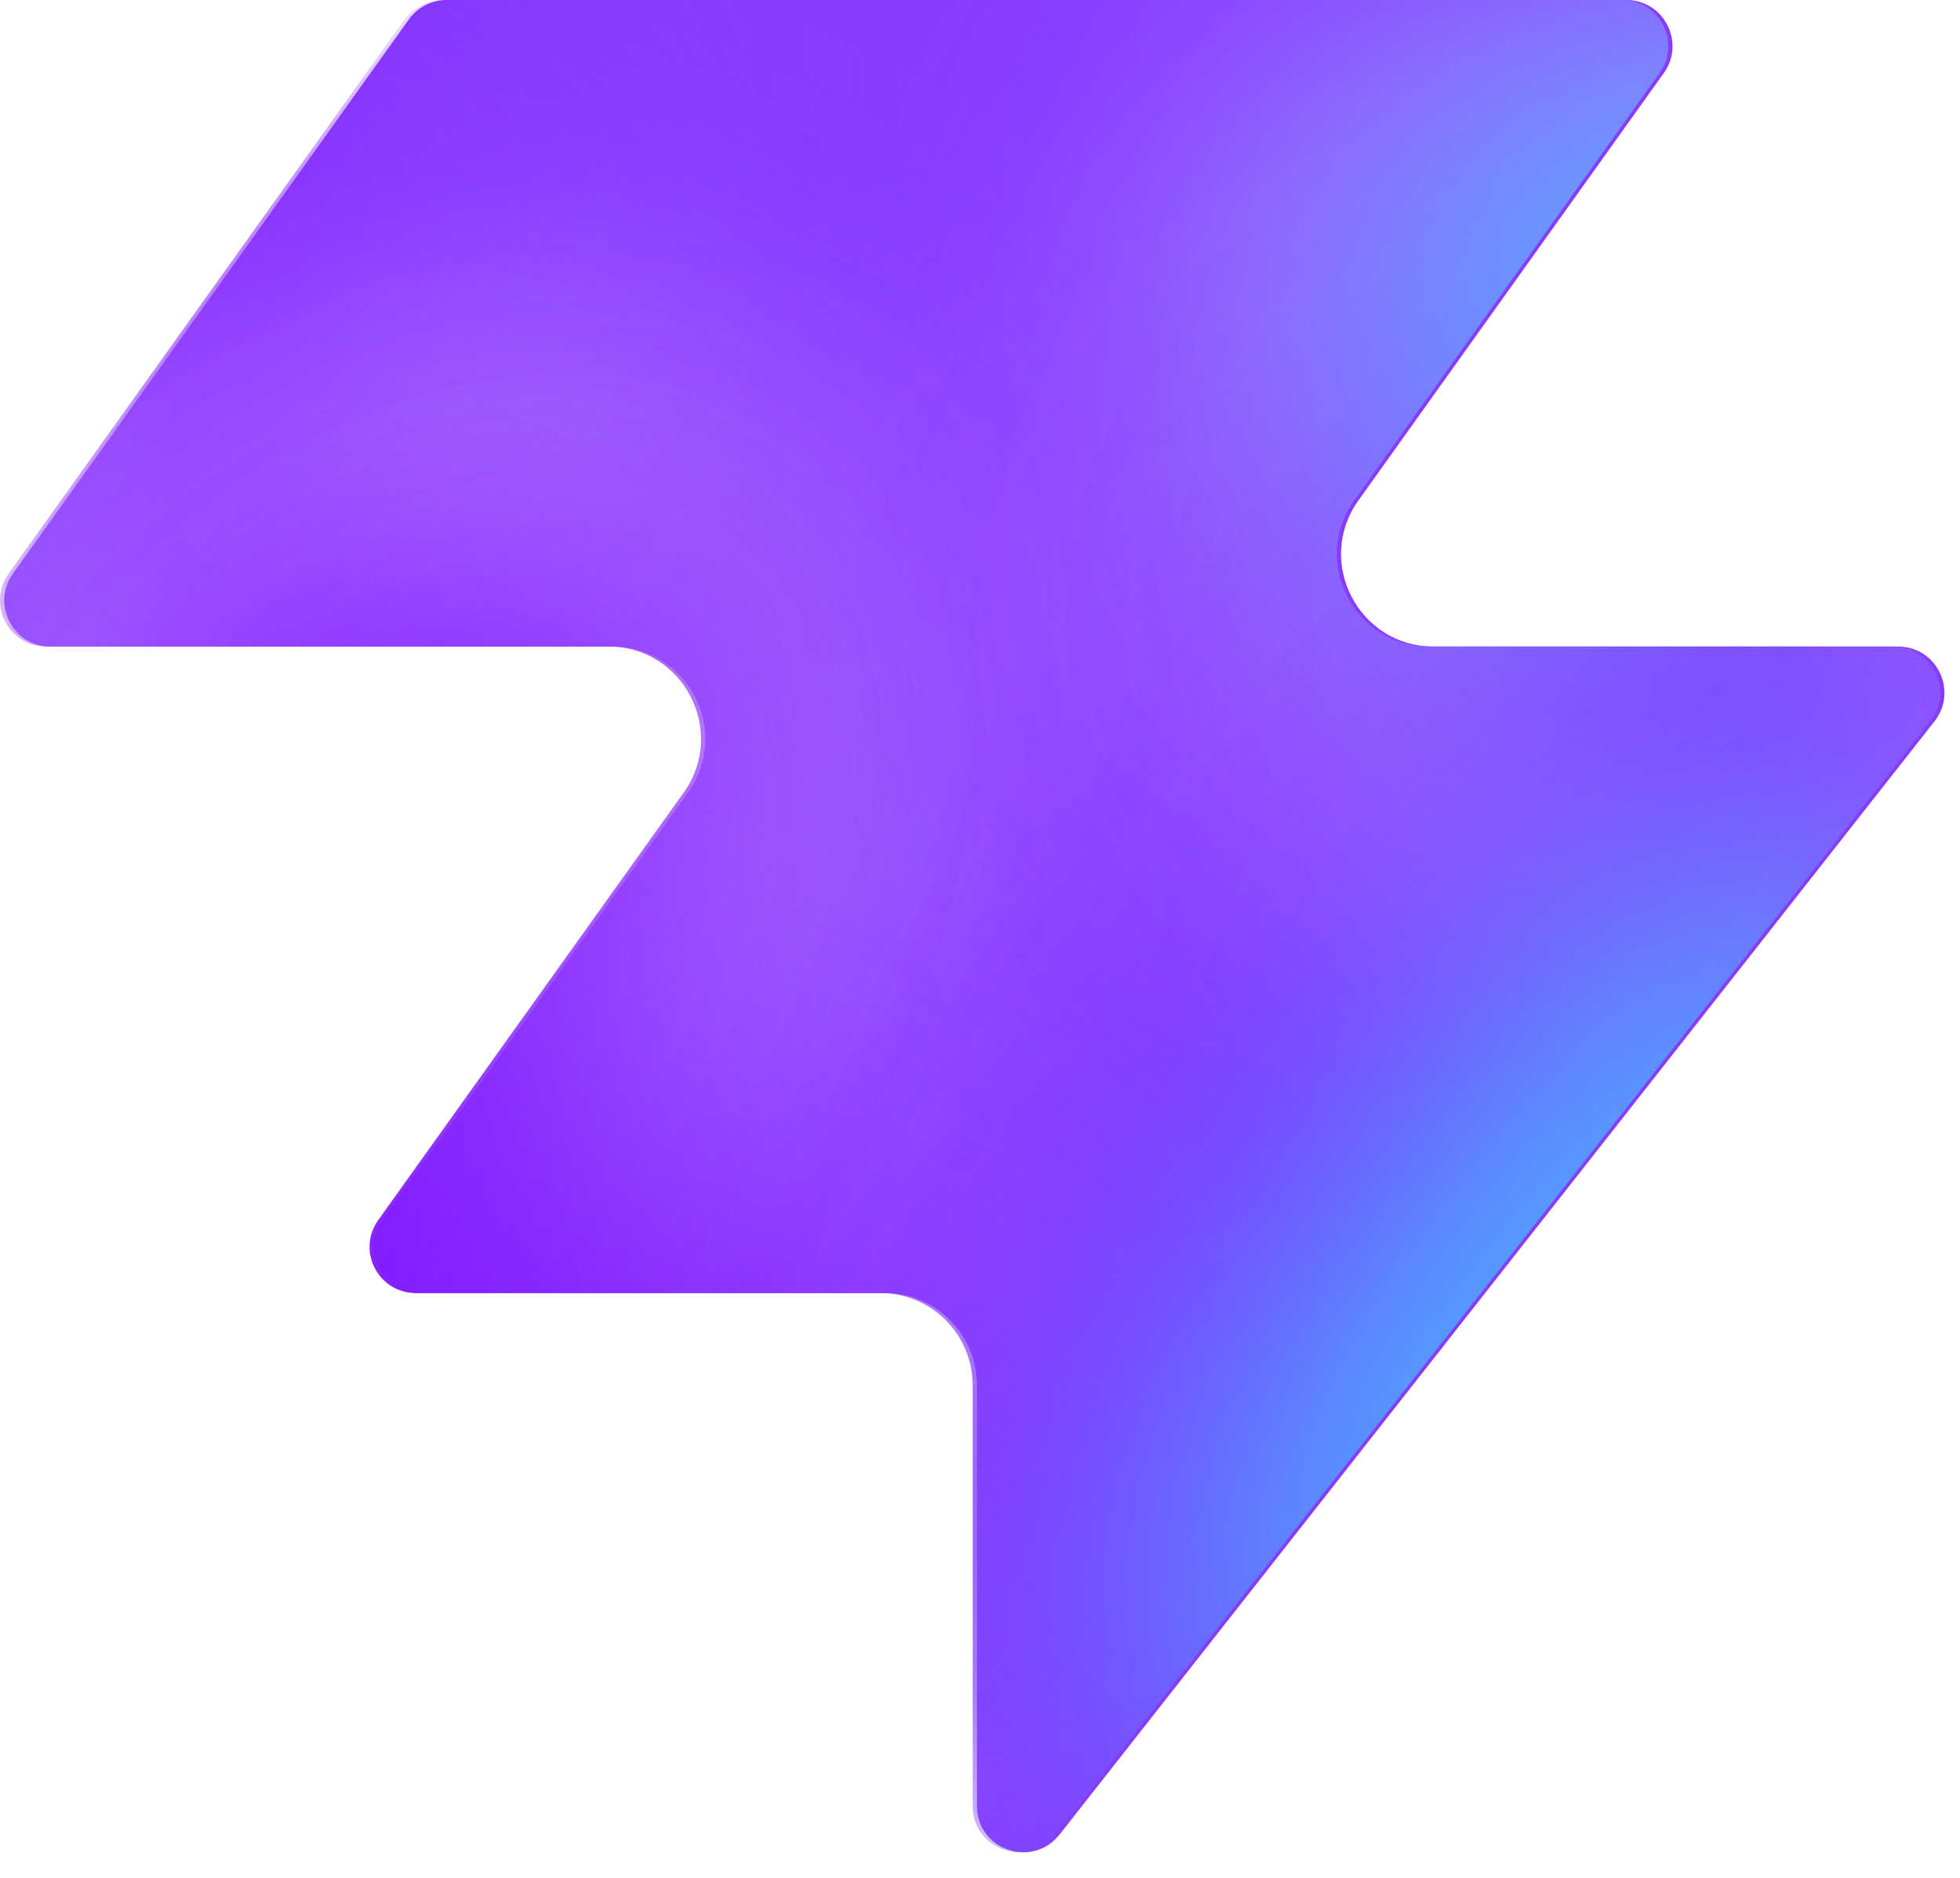
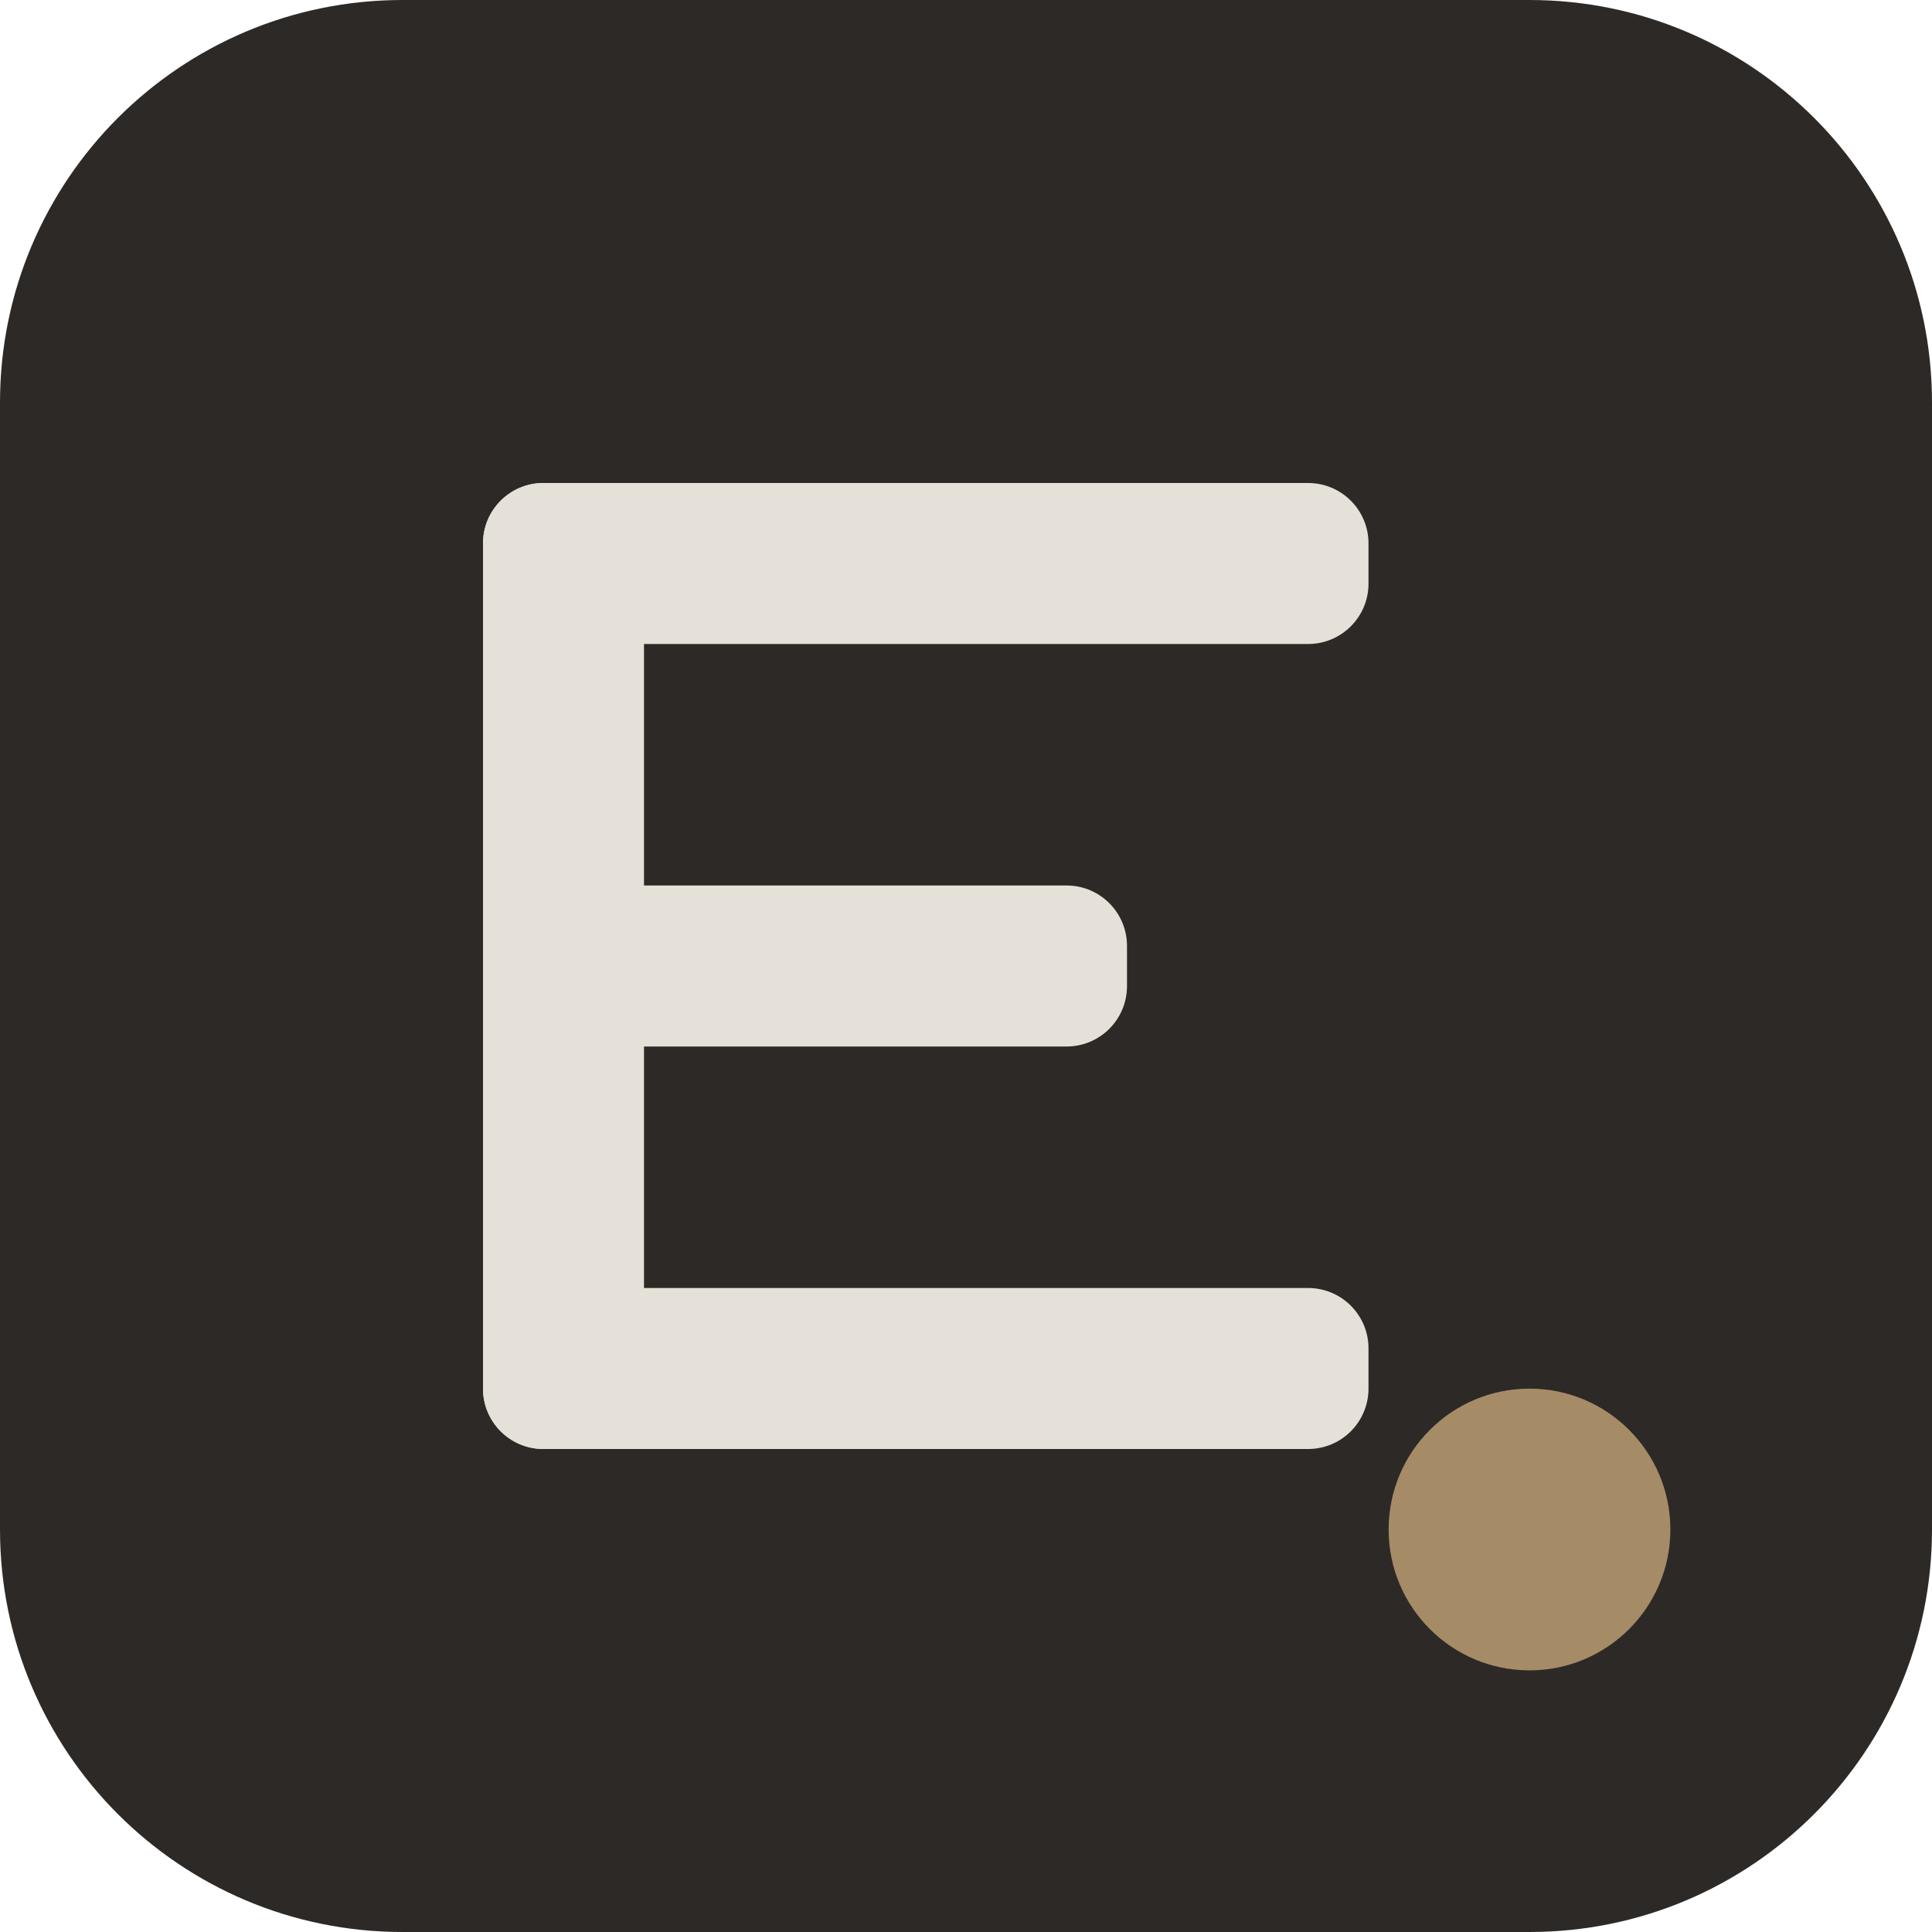
- <svg xmlns="http://www.w3.org/2000/svg" width="48" height="46" fill="none" viewBox="0 0 48 46">
-   <path fill="#863bff" d="M25.946 44.938c-.664.845-2.021.375-2.021-.698V33.937a2.26 2.26 0 0 0-2.262-2.262H10.287c-.92 0-1.456-1.04-.92-1.788l7.48-10.471c1.07-1.497 0-3.578-1.842-3.578H1.237c-.92 0-1.456-1.04-.92-1.788L10.013.474c.214-.297.556-.474.92-.474h28.894c.92 0 1.456 1.04.92 1.788l-7.48 10.471c-1.07 1.498 0 3.579 1.842 3.579h11.377c.943 0 1.473 1.088.89 1.83L25.947 44.94z" style="fill:#863bff;fill:color(display-p3 .525 .23 1);fill-opacity:1" />
-   <mask id="a" width="48" height="46" x="0" y="0" maskUnits="userSpaceOnUse" style="mask-type:alpha">
-     <path fill="#000" d="M25.842 44.938c-.664.844-2.021.375-2.021-.698V33.937a2.26 2.26 0 0 0-2.262-2.262H10.183c-.92 0-1.456-1.04-.92-1.788l7.48-10.471c1.07-1.498 0-3.579-1.842-3.579H1.133c-.92 0-1.456-1.04-.92-1.787L9.91.473c.214-.297.556-.474.92-.474h28.894c.92 0 1.456 1.04.92 1.788l-7.48 10.471c-1.07 1.498 0 3.578 1.842 3.578h11.377c.943 0 1.473 1.088.89 1.832L25.843 44.94z" style="fill:#000;fill-opacity:1" />
-   </mask>
-   <g mask="url(#a)">
-     <g filter="url(#b)">
-       <ellipse cx="5.508" cy="14.704" fill="#ede6ff" rx="5.508" ry="14.704" style="fill:#ede6ff;fill:color(display-p3 .927 .903 1);fill-opacity:1" transform="matrix(.00324 1 1 -.00324 -4.47 31.516)" />
-     </g>
-     <g filter="url(#c)">
-       <ellipse cx="10.399" cy="29.851" fill="#ede6ff" rx="10.399" ry="29.851" style="fill:#ede6ff;fill:color(display-p3 .927 .903 1);fill-opacity:1" transform="matrix(.00324 1 1 -.00324 -39.328 7.883)" />
-     </g>
-     <g filter="url(#d)">
-       <ellipse cx="5.508" cy="30.487" fill="#7e14ff" rx="5.508" ry="30.487" style="fill:#7e14ff;fill:color(display-p3 .492 .077 1);fill-opacity:1" transform="rotate(89.814 -25.913 -14.639)scale(1 -1)" />
-     </g>
-     <g filter="url(#e)">
-       <ellipse cx="5.508" cy="30.599" fill="#7e14ff" rx="5.508" ry="30.599" style="fill:#7e14ff;fill:color(display-p3 .492 .077 1);fill-opacity:1" transform="rotate(89.814 -32.644 -3.334)scale(1 -1)" />
-     </g>
-     <g filter="url(#f)">
-       <ellipse cx="5.508" cy="30.599" fill="#7e14ff" rx="5.508" ry="30.599" style="fill:#7e14ff;fill:color(display-p3 .492 .077 1);fill-opacity:1" transform="matrix(.00324 1 1 -.00324 -34.34 30.47)" />
-     </g>
-     <g filter="url(#g)">
-       <ellipse cx="14.072" cy="22.078" fill="#ede6ff" rx="14.072" ry="22.078" style="fill:#ede6ff;fill:color(display-p3 .927 .903 1);fill-opacity:1" transform="rotate(93.35 24.506 48.493)scale(-1 1)" />
-     </g>
-     <g filter="url(#h)">
-       <ellipse cx="3.47" cy="21.501" fill="#7e14ff" rx="3.47" ry="21.501" style="fill:#7e14ff;fill:color(display-p3 .492 .077 1);fill-opacity:1" transform="rotate(89.009 28.708 47.59)scale(-1 1)" />
-     </g>
-     <g filter="url(#i)">
-       <ellipse cx="3.47" cy="21.501" fill="#7e14ff" rx="3.47" ry="21.501" style="fill:#7e14ff;fill:color(display-p3 .492 .077 1);fill-opacity:1" transform="rotate(89.009 28.708 47.59)scale(-1 1)" />
-     </g>
-     <g filter="url(#j)">
-       <ellipse cx=".387" cy="8.972" fill="#7e14ff" rx="4.407" ry="29.108" style="fill:#7e14ff;fill:color(display-p3 .492 .077 1);fill-opacity:1" transform="rotate(39.51 .387 8.972)" />
-     </g>
-     <g filter="url(#k)">
-       <ellipse cx="47.523" cy="-6.092" fill="#7e14ff" rx="4.407" ry="29.108" style="fill:#7e14ff;fill:color(display-p3 .492 .077 1);fill-opacity:1" transform="rotate(37.892 47.523 -6.092)" />
-     </g>
-     <g filter="url(#l)">
-       <ellipse cx="41.412" cy="6.333" fill="#47bfff" rx="5.971" ry="9.665" style="fill:#47bfff;fill:color(display-p3 .28 .748 1);fill-opacity:1" transform="rotate(37.892 41.412 6.333)" />
-     </g>
-     <g filter="url(#m)">
-       <ellipse cx="-1.879" cy="38.332" fill="#7e14ff" rx="4.407" ry="29.108" style="fill:#7e14ff;fill:color(display-p3 .492 .077 1);fill-opacity:1" transform="rotate(37.892 -1.88 38.332)" />
-     </g>
-     <g filter="url(#n)">
-       <ellipse cx="-1.879" cy="38.332" fill="#7e14ff" rx="4.407" ry="29.108" style="fill:#7e14ff;fill:color(display-p3 .492 .077 1);fill-opacity:1" transform="rotate(37.892 -1.88 38.332)" />
-     </g>
-     <g filter="url(#o)">
-       <ellipse cx="35.651" cy="29.907" fill="#7e14ff" rx="4.407" ry="29.108" style="fill:#7e14ff;fill:color(display-p3 .492 .077 1);fill-opacity:1" transform="rotate(37.892 35.651 29.907)" />
-     </g>
-     <g filter="url(#p)">
-       <ellipse cx="38.418" cy="32.4" fill="#47bfff" rx="5.971" ry="15.297" style="fill:#47bfff;fill:color(display-p3 .28 .748 1);fill-opacity:1" transform="rotate(37.892 38.418 32.4)" />
-     </g>
-   </g>
-   <defs>
-     <filter id="b" width="60.045" height="41.654" x="-19.77" y="16.149" color-interpolation-filters="sRGB" filterUnits="userSpaceOnUse">
-       <feFlood flood-opacity="0" result="BackgroundImageFix" />
-       <feBlend in="SourceGraphic" in2="BackgroundImageFix" result="shape" />
-       <feGaussianBlur result="effect1_foregroundBlur_2002_17158" stdDeviation="7.659" />
-     </filter>
-     <filter id="c" width="90.34" height="51.437" x="-54.613" y="-7.533" color-interpolation-filters="sRGB" filterUnits="userSpaceOnUse">
-       <feFlood flood-opacity="0" result="BackgroundImageFix" />
-       <feBlend in="SourceGraphic" in2="BackgroundImageFix" result="shape" />
-       <feGaussianBlur result="effect1_foregroundBlur_2002_17158" stdDeviation="7.659" />
-     </filter>
-     <filter id="d" width="79.355" height="29.4" x="-49.64" y="2.03" color-interpolation-filters="sRGB" filterUnits="userSpaceOnUse">
-       <feFlood flood-opacity="0" result="BackgroundImageFix" />
-       <feBlend in="SourceGraphic" in2="BackgroundImageFix" result="shape" />
-       <feGaussianBlur result="effect1_foregroundBlur_2002_17158" stdDeviation="4.596" />
-     </filter>
-     <filter id="e" width="79.579" height="29.4" x="-45.045" y="20.029" color-interpolation-filters="sRGB" filterUnits="userSpaceOnUse">
-       <feFlood flood-opacity="0" result="BackgroundImageFix" />
-       <feBlend in="SourceGraphic" in2="BackgroundImageFix" result="shape" />
-       <feGaussianBlur result="effect1_foregroundBlur_2002_17158" stdDeviation="4.596" />
-     </filter>
-     <filter id="f" width="79.579" height="29.4" x="-43.513" y="21.178" color-interpolation-filters="sRGB" filterUnits="userSpaceOnUse">
-       <feFlood flood-opacity="0" result="BackgroundImageFix" />
-       <feBlend in="SourceGraphic" in2="BackgroundImageFix" result="shape" />
-       <feGaussianBlur result="effect1_foregroundBlur_2002_17158" stdDeviation="4.596" />
-     </filter>
-     <filter id="g" width="74.749" height="58.852" x="15.756" y="-17.901" color-interpolation-filters="sRGB" filterUnits="userSpaceOnUse">
-       <feFlood flood-opacity="0" result="BackgroundImageFix" />
-       <feBlend in="SourceGraphic" in2="BackgroundImageFix" result="shape" />
-       <feGaussianBlur result="effect1_foregroundBlur_2002_17158" stdDeviation="7.659" />
-     </filter>
-     <filter id="h" width="61.377" height="25.362" x="23.548" y="2.284" color-interpolation-filters="sRGB" filterUnits="userSpaceOnUse">
-       <feFlood flood-opacity="0" result="BackgroundImageFix" />
-       <feBlend in="SourceGraphic" in2="BackgroundImageFix" result="shape" />
-       <feGaussianBlur result="effect1_foregroundBlur_2002_17158" stdDeviation="4.596" />
-     </filter>
-     <filter id="i" width="61.377" height="25.362" x="23.548" y="2.284" color-interpolation-filters="sRGB" filterUnits="userSpaceOnUse">
-       <feFlood flood-opacity="0" result="BackgroundImageFix" />
-       <feBlend in="SourceGraphic" in2="BackgroundImageFix" result="shape" />
-       <feGaussianBlur result="effect1_foregroundBlur_2002_17158" stdDeviation="4.596" />
-     </filter>
-     <filter id="j" width="56.045" height="63.649" x="-27.636" y="-22.853" color-interpolation-filters="sRGB" filterUnits="userSpaceOnUse">
-       <feFlood flood-opacity="0" result="BackgroundImageFix" />
-       <feBlend in="SourceGraphic" in2="BackgroundImageFix" result="shape" />
-       <feGaussianBlur result="effect1_foregroundBlur_2002_17158" stdDeviation="4.596" />
-     </filter>
-     <filter id="k" width="54.814" height="64.646" x="20.116" y="-38.415" color-interpolation-filters="sRGB" filterUnits="userSpaceOnUse">
-       <feFlood flood-opacity="0" result="BackgroundImageFix" />
-       <feBlend in="SourceGraphic" in2="BackgroundImageFix" result="shape" />
-       <feGaussianBlur result="effect1_foregroundBlur_2002_17158" stdDeviation="4.596" />
-     </filter>
-     <filter id="l" width="33.541" height="35.313" x="24.641" y="-11.323" color-interpolation-filters="sRGB" filterUnits="userSpaceOnUse">
-       <feFlood flood-opacity="0" result="BackgroundImageFix" />
-       <feBlend in="SourceGraphic" in2="BackgroundImageFix" result="shape" />
-       <feGaussianBlur result="effect1_foregroundBlur_2002_17158" stdDeviation="4.596" />
-     </filter>
-     <filter id="m" width="54.814" height="64.646" x="-29.286" y="6.009" color-interpolation-filters="sRGB" filterUnits="userSpaceOnUse">
-       <feFlood flood-opacity="0" result="BackgroundImageFix" />
-       <feBlend in="SourceGraphic" in2="BackgroundImageFix" result="shape" />
-       <feGaussianBlur result="effect1_foregroundBlur_2002_17158" stdDeviation="4.596" />
-     </filter>
-     <filter id="n" width="54.814" height="64.646" x="-29.286" y="6.009" color-interpolation-filters="sRGB" filterUnits="userSpaceOnUse">
-       <feFlood flood-opacity="0" result="BackgroundImageFix" />
-       <feBlend in="SourceGraphic" in2="BackgroundImageFix" result="shape" />
-       <feGaussianBlur result="effect1_foregroundBlur_2002_17158" stdDeviation="4.596" />
-     </filter>
-     <filter id="o" width="54.814" height="64.646" x="8.244" y="-2.416" color-interpolation-filters="sRGB" filterUnits="userSpaceOnUse">
-       <feFlood flood-opacity="0" result="BackgroundImageFix" />
-       <feBlend in="SourceGraphic" in2="BackgroundImageFix" result="shape" />
-       <feGaussianBlur result="effect1_foregroundBlur_2002_17158" stdDeviation="4.596" />
-     </filter>
-     <filter id="p" width="39.409" height="43.623" x="18.713" y="10.588" color-interpolation-filters="sRGB" filterUnits="userSpaceOnUse">
-       <feFlood flood-opacity="0" result="BackgroundImageFix" />
-       <feBlend in="SourceGraphic" in2="BackgroundImageFix" result="shape" />
-       <feGaussianBlur result="effect1_foregroundBlur_2002_17158" stdDeviation="4.596" />
-     </filter>
-   </defs>
+ <svg xmlns="http://www.w3.org/2000/svg" width="48" height="48" viewBox="0 0 48 48">
+   <rect width="48" height="48" rx="10" fill="#2D2926" />
+   <rect x="12" y="12" width="4" height="24" rx="1.5" fill="#E5E0D8" />
+   <rect x="12" y="12" width="22" height="4" rx="1.5" fill="#E5E0D8" />
+   <rect x="12" y="22" width="16" height="4" rx="1.5" fill="#E5E0D8" />
+   <rect x="12" y="32" width="22" height="4" rx="1.5" fill="#E5E0D8" />
+   <circle cx="38" cy="38" r="3.5" fill="#A68B67" />
</svg>
